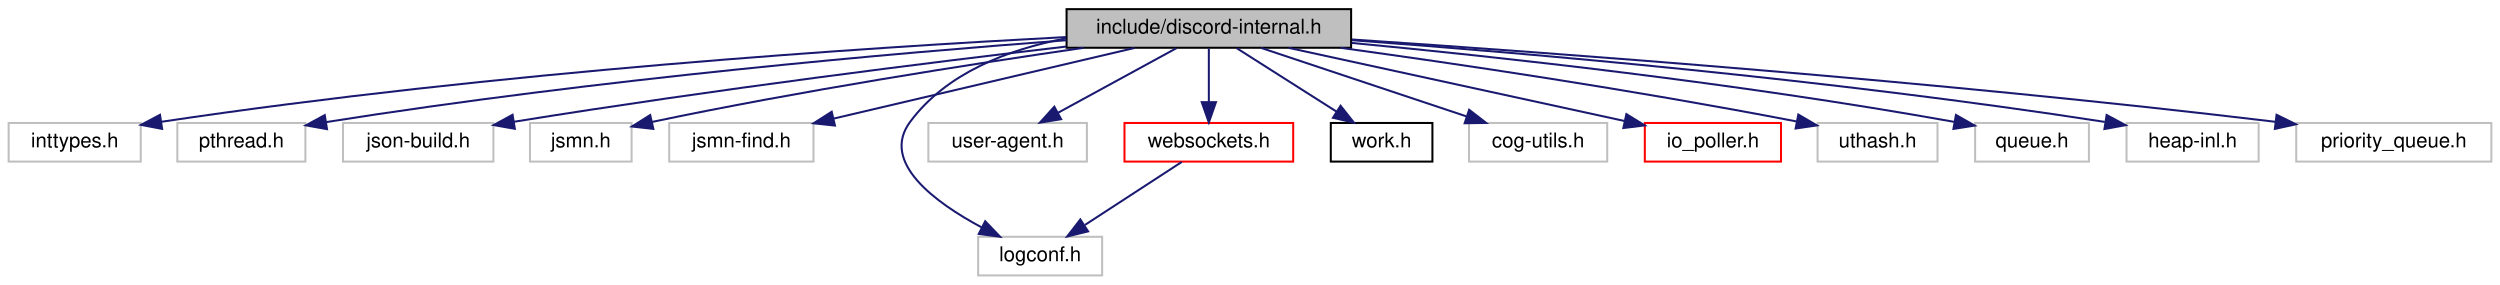
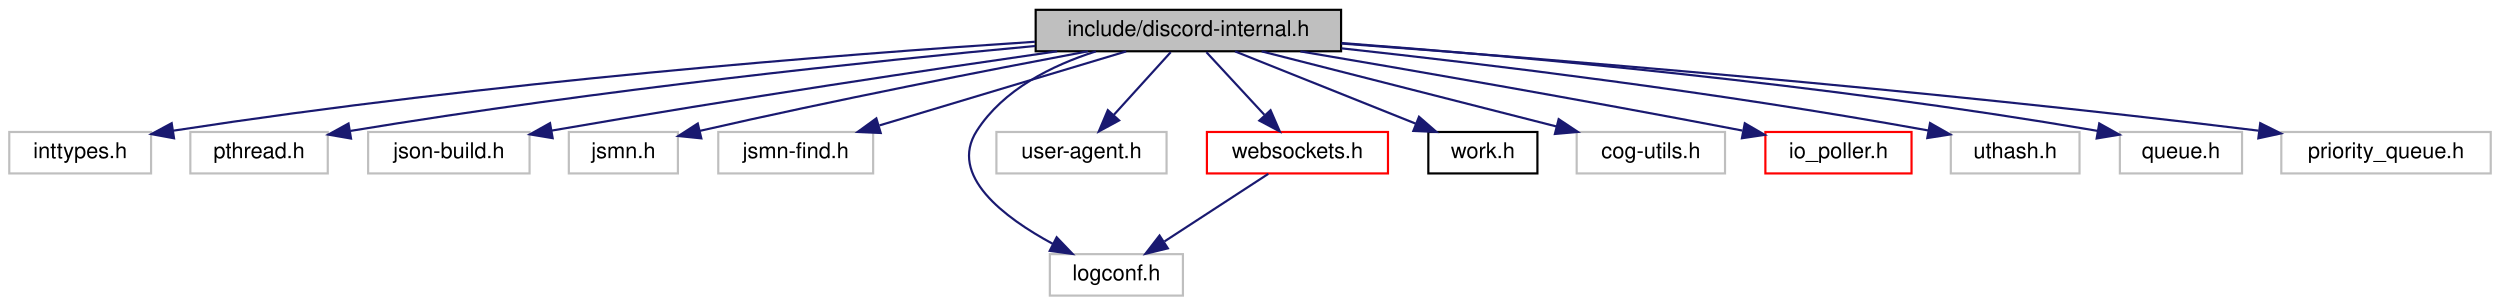
- <svg xmlns="http://www.w3.org/2000/svg" xmlns:xlink="http://www.w3.org/1999/xlink" width="1230pt" height="140pt" viewBox="0.00 0.00 1229.50 140.00">
+ <svg xmlns="http://www.w3.org/2000/svg" xmlns:xlink="http://www.w3.org/1999/xlink" width="1146pt" height="140pt" viewBox="0.00 0.00 1145.50 140.00">
  <g id="graph0" class="graph" transform="scale(1 1) rotate(0) translate(4 136)">
    <g id="node1" class="node">
      <g id="a_node1">
        <a xlink:title="Internal functions and datatypes.">
-           <polygon fill="#bfbfbf" stroke="black" points="520.5,-112.5 520.5,-131.5 660.5,-131.5 660.5,-112.5 520.5,-112.5" />
-           <text text-anchor="middle" x="590.5" y="-119.5" font-family="Helvetica,sans-Serif" font-size="10.00">include/discord-internal.h</text>
+           <polygon fill="#bfbfbf" stroke="black" points="470.5,-112.5 470.5,-131.5 610.5,-131.5 610.5,-112.5 470.5,-112.5" />
+           <text text-anchor="middle" x="540.5" y="-119.5" font-family="Helvetica,sans-Serif" font-size="10.00">include/discord-internal.h</text>
        </a>
      </g>
    </g>
    <g id="node2" class="node">
      <g id="a_node2">
        <a xlink:title=" ">
          <polygon fill="none" stroke="#bfbfbf" points="0,-56.5 0,-75.5 65,-75.5 65,-56.5 0,-56.5" />
          <text text-anchor="middle" x="32.5" y="-63.5" font-family="Helvetica,sans-Serif" font-size="10.00">inttypes.h</text>
        </a>
      </g>
    </g>
    <g id="edge1" class="edge">
-       <path fill="none" stroke="midnightblue" d="M520.33,-117.77C422.63,-112.64 239.95,-100.73 75.41,-76.12" />
-       <polygon fill="midnightblue" stroke="midnightblue" points="75.51,-72.59 65.1,-74.56 74.47,-79.51 75.51,-72.59" />
+       <path fill="none" stroke="midnightblue" d="M470.15,-116.86C380.52,-111 220.68,-98.57 75.12,-76.09" />
+       <polygon fill="midnightblue" stroke="midnightblue" points="75.53,-72.61 65.11,-74.53 74.45,-79.53 75.53,-72.61" />
    </g>
    <g id="node3" class="node">
      <g id="a_node3">
        <a xlink:title=" ">
          <polygon fill="none" stroke="#bfbfbf" points="83,-56.5 83,-75.5 146,-75.5 146,-56.5 83,-56.5" />
          <text text-anchor="middle" x="114.5" y="-63.5" font-family="Helvetica,sans-Serif" font-size="10.00">pthread.h</text>
        </a>
      </g>
    </g>
    <g id="edge2" class="edge">
-       <path fill="none" stroke="midnightblue" d="M520.49,-116.21C436.37,-109.9 290.82,-97.24 156.29,-75.95" />
-       <polygon fill="midnightblue" stroke="midnightblue" points="156.64,-72.46 146.22,-74.33 155.54,-79.37 156.64,-72.46" />
+       <path fill="none" stroke="midnightblue" d="M470.3,-114.92C395.09,-107.92 272.05,-95.1 156.32,-75.98" />
+       <polygon fill="midnightblue" stroke="midnightblue" points="156.66,-72.49 146.22,-74.29 155.51,-79.39 156.66,-72.49" />
    </g>
    <g id="node4" class="node">
      <g id="a_node4">
        <a xlink:title=" ">
          <polygon fill="none" stroke="#bfbfbf" points="164.5,-56.5 164.5,-75.5 238.5,-75.5 238.5,-56.5 164.5,-56.5" />
          <text text-anchor="middle" x="201.5" y="-63.5" font-family="Helvetica,sans-Serif" font-size="10.00">json-build.h</text>
        </a>
      </g>
    </g>
    <g id="edge3" class="edge">
-       <path fill="none" stroke="midnightblue" d="M520.35,-113.1C453.13,-105.24 348.6,-92.23 248.59,-76.09" />
-       <polygon fill="midnightblue" stroke="midnightblue" points="249.05,-72.62 238.62,-74.47 247.93,-79.53 249.05,-72.62" />
+       <path fill="none" stroke="midnightblue" d="M480.34,-112.49C423.23,-104.25 334.72,-91.05 248.58,-76.13" />
+       <polygon fill="midnightblue" stroke="midnightblue" points="249.09,-72.67 238.63,-74.4 247.88,-79.56 249.09,-72.67" />
    </g>
    <g id="node5" class="node">
      <g id="a_node5">
        <a xlink:title=" ">
          <polygon fill="none" stroke="#bfbfbf" points="256.5,-56.5 256.5,-75.5 306.5,-75.5 306.5,-56.5 256.5,-56.5" />
          <text text-anchor="middle" x="281.5" y="-63.5" font-family="Helvetica,sans-Serif" font-size="10.00">jsmn.h</text>
        </a>
      </g>
    </g>
    <g id="edge4" class="edge">
-       <path fill="none" stroke="midnightblue" d="M529,-112.5C473.27,-104.41 389.03,-91.25 316.5,-76 316.4,-75.98 316.3,-75.96 316.2,-75.94" />
-       <polygon fill="midnightblue" stroke="midnightblue" points="317.2,-72.58 306.67,-73.76 315.64,-79.4 317.2,-72.58" />
+       <path fill="none" stroke="midnightblue" d="M494.44,-112.49C449.05,-103.93 377.79,-90.03 316.5,-76 316.4,-75.98 316.3,-75.95 316.2,-75.93" />
+       <polygon fill="midnightblue" stroke="midnightblue" points="317.24,-72.58 306.7,-73.65 315.6,-79.39 317.24,-72.58" />
    </g>
    <g id="node6" class="node">
      <g id="a_node6">
        <a xlink:title=" ">
          <polygon fill="none" stroke="#bfbfbf" points="325,-56.5 325,-75.5 396,-75.5 396,-56.5 325,-56.5" />
          <text text-anchor="middle" x="360.5" y="-63.5" font-family="Helvetica,sans-Serif" font-size="10.00">jsmn-find.h</text>
        </a>
      </g>
    </g>
    <g id="edge5" class="edge">
-       <path fill="none" stroke="midnightblue" d="M554.06,-112.44C513.95,-103.03 449.43,-87.88 406.03,-77.69" />
-       <polygon fill="midnightblue" stroke="midnightblue" points="406.55,-74.22 396.02,-75.34 404.95,-81.03 406.55,-74.22" />
+       <path fill="none" stroke="midnightblue" d="M511.98,-112.44C481.43,-103.28 432.79,-88.69 398.9,-78.52" />
+       <polygon fill="midnightblue" stroke="midnightblue" points="399.47,-75.04 388.89,-75.52 397.46,-81.74 399.47,-75.04" />
    </g>
    <g id="node7" class="node">
      <g id="a_node7">
        <a xlink:title=" ">
          <polygon fill="none" stroke="#bfbfbf" points="477,-0.5 477,-19.5 538,-19.5 538,-0.5 477,-0.5" />
          <text text-anchor="middle" x="507.5" y="-7.5" font-family="Helvetica,sans-Serif" font-size="10.00">logconf.h</text>
        </a>
      </g>
    </g>
    <g id="edge6" class="edge">
-       <path fill="none" stroke="midnightblue" d="M520.16,-117.12C491.64,-111.65 461.28,-100.03 443.5,-76 428.87,-56.22 455.57,-36.5 478.83,-24.06" />
-       <polygon fill="midnightblue" stroke="midnightblue" points="480.47,-27.16 487.8,-19.51 477.3,-20.91 480.47,-27.16" />
+       <path fill="none" stroke="midnightblue" d="M498.11,-112.45C477.92,-106.02 455.59,-94.93 443.5,-76 430.47,-55.59 455.84,-36.37 478.39,-24.2" />
+       <polygon fill="midnightblue" stroke="midnightblue" points="480.12,-27.24 487.44,-19.59 476.94,-21.01 480.12,-27.24" />
    </g>
    <g id="node8" class="node">
      <g id="a_node8">
        <a xlink:title=" ">
          <polygon fill="none" stroke="#bfbfbf" points="452.5,-56.5 452.5,-75.5 530.5,-75.5 530.5,-56.5 452.5,-56.5" />
          <text text-anchor="middle" x="491.5" y="-63.5" font-family="Helvetica,sans-Serif" font-size="10.00">user-agent.h</text>
        </a>
      </g>
    </g>
    <g id="edge7" class="edge">
-       <path fill="none" stroke="midnightblue" d="M574.59,-112.32C558.86,-103.74 534.56,-90.49 516.29,-80.52" />
-       <polygon fill="midnightblue" stroke="midnightblue" points="517.82,-77.37 507.37,-75.65 514.47,-83.52 517.82,-77.37" />
+       <path fill="none" stroke="midnightblue" d="M532.41,-112.08C525.34,-104.3 514.91,-92.8 506.35,-83.37" />
+       <polygon fill="midnightblue" stroke="midnightblue" points="508.75,-80.8 499.44,-75.75 503.57,-85.51 508.75,-80.8" />
    </g>
    <g id="node9" class="node">
      <g id="a_node9">
        <a xlink:href="websockets_8h.html" target="_top" xlink:title=" ">
          <polygon fill="none" stroke="red" points="549,-56.5 549,-75.5 632,-75.5 632,-56.5 549,-56.5" />
          <text text-anchor="middle" x="590.5" y="-63.5" font-family="Helvetica,sans-Serif" font-size="10.00">websockets.h</text>
        </a>
      </g>
    </g>
    <g id="edge8" class="edge">
-       <path fill="none" stroke="midnightblue" d="M590.5,-112.08C590.5,-105.01 590.5,-94.86 590.5,-85.99" />
-       <polygon fill="midnightblue" stroke="midnightblue" points="594,-85.75 590.5,-75.75 587,-85.75 594,-85.75" />
+       <path fill="none" stroke="midnightblue" d="M548.76,-112.08C555.96,-104.3 566.61,-92.8 575.35,-83.37" />
+       <polygon fill="midnightblue" stroke="midnightblue" points="578.17,-85.47 582.4,-75.75 573.03,-80.71 578.17,-85.47" />
    </g>
    <g id="node10" class="node">
      <g id="a_node10">
        <a xlink:href="work_8h.html" target="_top" xlink:title=" ">
          <polygon fill="none" stroke="black" points="650.5,-56.5 650.5,-75.5 700.5,-75.5 700.5,-56.5 650.5,-56.5" />
          <text text-anchor="middle" x="675.5" y="-63.5" font-family="Helvetica,sans-Serif" font-size="10.00">work.h</text>
        </a>
      </g>
    </g>
    <g id="edge10" class="edge">
-       <path fill="none" stroke="midnightblue" d="M604.16,-112.32C617.42,-103.9 637.77,-90.97 653.35,-81.07" />
-       <polygon fill="midnightblue" stroke="midnightblue" points="655.31,-83.97 661.88,-75.65 651.56,-78.06 655.31,-83.97" />
+       <path fill="none" stroke="midnightblue" d="M561.89,-112.44C584.21,-103.52 619.4,-89.44 644.71,-79.32" />
+       <polygon fill="midnightblue" stroke="midnightblue" points="646.22,-82.48 654.21,-75.52 643.62,-75.98 646.22,-82.48" />
    </g>
    <g id="node11" class="node">
      <g id="a_node11">
        <a xlink:title=" ">
          <polygon fill="none" stroke="#bfbfbf" points="718.5,-56.5 718.5,-75.5 786.5,-75.5 786.5,-56.5 718.5,-56.5" />
          <text text-anchor="middle" x="752.5" y="-63.5" font-family="Helvetica,sans-Serif" font-size="10.00">cog-utils.h</text>
        </a>
      </g>
    </g>
    <g id="edge11" class="edge">
-       <path fill="none" stroke="midnightblue" d="M616.17,-112.44C643.42,-103.36 686.68,-88.94 717.15,-78.78" />
-       <polygon fill="midnightblue" stroke="midnightblue" points="718.57,-82 726.95,-75.52 716.36,-75.36 718.57,-82" />
+       <path fill="none" stroke="midnightblue" d="M574.09,-112.44C610.69,-103.12 669.34,-88.18 709.33,-78" />
+       <polygon fill="midnightblue" stroke="midnightblue" points="710.24,-81.38 719.07,-75.52 708.51,-74.59 710.24,-81.38" />
    </g>
    <g id="node12" class="node">
      <g id="a_node12">
        <a xlink:href="io__poller_8h_source.html" target="_top" xlink:title=" ">
          <polygon fill="none" stroke="red" points="805,-56.5 805,-75.5 872,-75.5 872,-56.5 805,-56.5" />
          <text text-anchor="middle" x="838.5" y="-63.5" font-family="Helvetica,sans-Serif" font-size="10.00">io_poller.h</text>
        </a>
      </g>
    </g>
    <g id="edge12" class="edge">
-       <path fill="none" stroke="midnightblue" d="M629.8,-112.44C674.84,-102.64 748.45,-86.61 795.14,-76.44" />
-       <polygon fill="midnightblue" stroke="midnightblue" points="795.93,-79.85 804.95,-74.3 794.44,-73.01 795.93,-79.85" />
+       <path fill="none" stroke="midnightblue" d="M591.87,-112.43C641.22,-104.08 718.13,-90.78 794.45,-76.15" />
+       <polygon fill="midnightblue" stroke="midnightblue" points="795.56,-79.5 804.72,-74.18 794.24,-72.63 795.56,-79.5" />
    </g>
    <g id="node13" class="node">
      <g id="a_node13">
        <a xlink:title=" ">
          <polygon fill="none" stroke="#bfbfbf" points="890,-56.5 890,-75.5 949,-75.5 949,-56.5 890,-56.5" />
          <text text-anchor="middle" x="919.5" y="-63.5" font-family="Helvetica,sans-Serif" font-size="10.00">uthash.h</text>
        </a>
      </g>
    </g>
    <g id="edge13" class="edge">
-       <path fill="none" stroke="midnightblue" d="M655.19,-112.49C712.02,-104.68 797.14,-92.15 879.63,-76.25" />
-       <polygon fill="midnightblue" stroke="midnightblue" points="880.53,-79.64 889.68,-74.3 879.19,-72.77 880.53,-79.64" />
+       <path fill="none" stroke="midnightblue" d="M610.71,-113.84C677.58,-106.54 781.25,-93.99 879.58,-76.21" />
+       <polygon fill="midnightblue" stroke="midnightblue" points="880.48,-79.6 889.69,-74.36 879.22,-72.72 880.48,-79.6" />
    </g>
    <g id="node14" class="node">
      <g id="a_node14">
        <a xlink:title=" ">
          <polygon fill="none" stroke="#bfbfbf" points="967.5,-56.5 967.5,-75.5 1023.5,-75.5 1023.5,-56.5 967.5,-56.5" />
          <text text-anchor="middle" x="995.5" y="-63.5" font-family="Helvetica,sans-Serif" font-size="10.00">queue.h</text>
        </a>
      </g>
    </g>
    <g id="edge14" class="edge">
-       <path fill="none" stroke="midnightblue" d="M660.73,-114.88C732.81,-108.03 848.34,-95.53 957.12,-76.06" />
-       <polygon fill="midnightblue" stroke="midnightblue" points="958.08,-79.45 967.29,-74.22 956.83,-72.56 958.08,-79.45" />
+       <path fill="none" stroke="midnightblue" d="M610.79,-116.27C692.05,-110.16 829.95,-97.84 957.36,-75.99" />
+       <polygon fill="midnightblue" stroke="midnightblue" points="958.05,-79.42 967.3,-74.26 956.85,-72.53 958.05,-79.42" />
    </g>
    <g id="node15" class="node">
      <g id="a_node15">
        <a xlink:title=" ">
-           <polygon fill="none" stroke="#bfbfbf" points="1042,-56.5 1042,-75.5 1107,-75.5 1107,-56.5 1042,-56.5" />
-           <text text-anchor="middle" x="1074.5" y="-63.5" font-family="Helvetica,sans-Serif" font-size="10.00">heap-inl.h</text>
+           <polygon fill="none" stroke="#bfbfbf" points="1041.5,-56.5 1041.5,-75.5 1137.5,-75.5 1137.5,-56.5 1041.5,-56.5" />
+           <text text-anchor="middle" x="1089.5" y="-63.5" font-family="Helvetica,sans-Serif" font-size="10.00">priority_queue.h</text>
        </a>
      </g>
    </g>
    <g id="edge15" class="edge">
-       <path fill="none" stroke="midnightblue" d="M660.85,-116.23C746.18,-109.91 894.55,-97.2 1031.31,-76.02" />
-       <polygon fill="midnightblue" stroke="midnightblue" points="1032.21,-79.42 1041.55,-74.42 1031.13,-72.51 1032.21,-79.42" />
-     </g>
-     <g id="node16" class="node">
-       <g id="a_node16">
-         <a xlink:title=" ">
-           <polygon fill="none" stroke="#bfbfbf" points="1125.5,-56.5 1125.5,-75.5 1221.5,-75.5 1221.5,-56.5 1125.5,-56.5" />
-           <text text-anchor="middle" x="1173.5" y="-63.5" font-family="Helvetica,sans-Serif" font-size="10.00">priority_queue.h</text>
-         </a>
-       </g>
-     </g>
-     <g id="edge16" class="edge">
-       <path fill="none" stroke="midnightblue" d="M660.86,-116.58C759.93,-110 946.4,-96.32 1115.26,-76.07" />
-       <polygon fill="midnightblue" stroke="midnightblue" points="1115.82,-79.53 1125.33,-74.85 1114.98,-72.58 1115.82,-79.53" />
+       <path fill="none" stroke="midnightblue" d="M610.72,-116.03C704.27,-109.08 875.16,-95.27 1031.08,-76.1" />
+       <polygon fill="midnightblue" stroke="midnightblue" points="1031.84,-79.54 1041.33,-74.83 1030.97,-72.59 1031.84,-79.54" />
    </g>
    <g id="edge9" class="edge">
      <path fill="none" stroke="midnightblue" d="M577.16,-56.32C564.34,-47.98 544.72,-35.21 529.56,-25.35" />
      <polygon fill="midnightblue" stroke="midnightblue" points="531.09,-22.17 520.8,-19.65 527.28,-28.04 531.09,-22.17" />
    </g>
  </g>
</svg>
